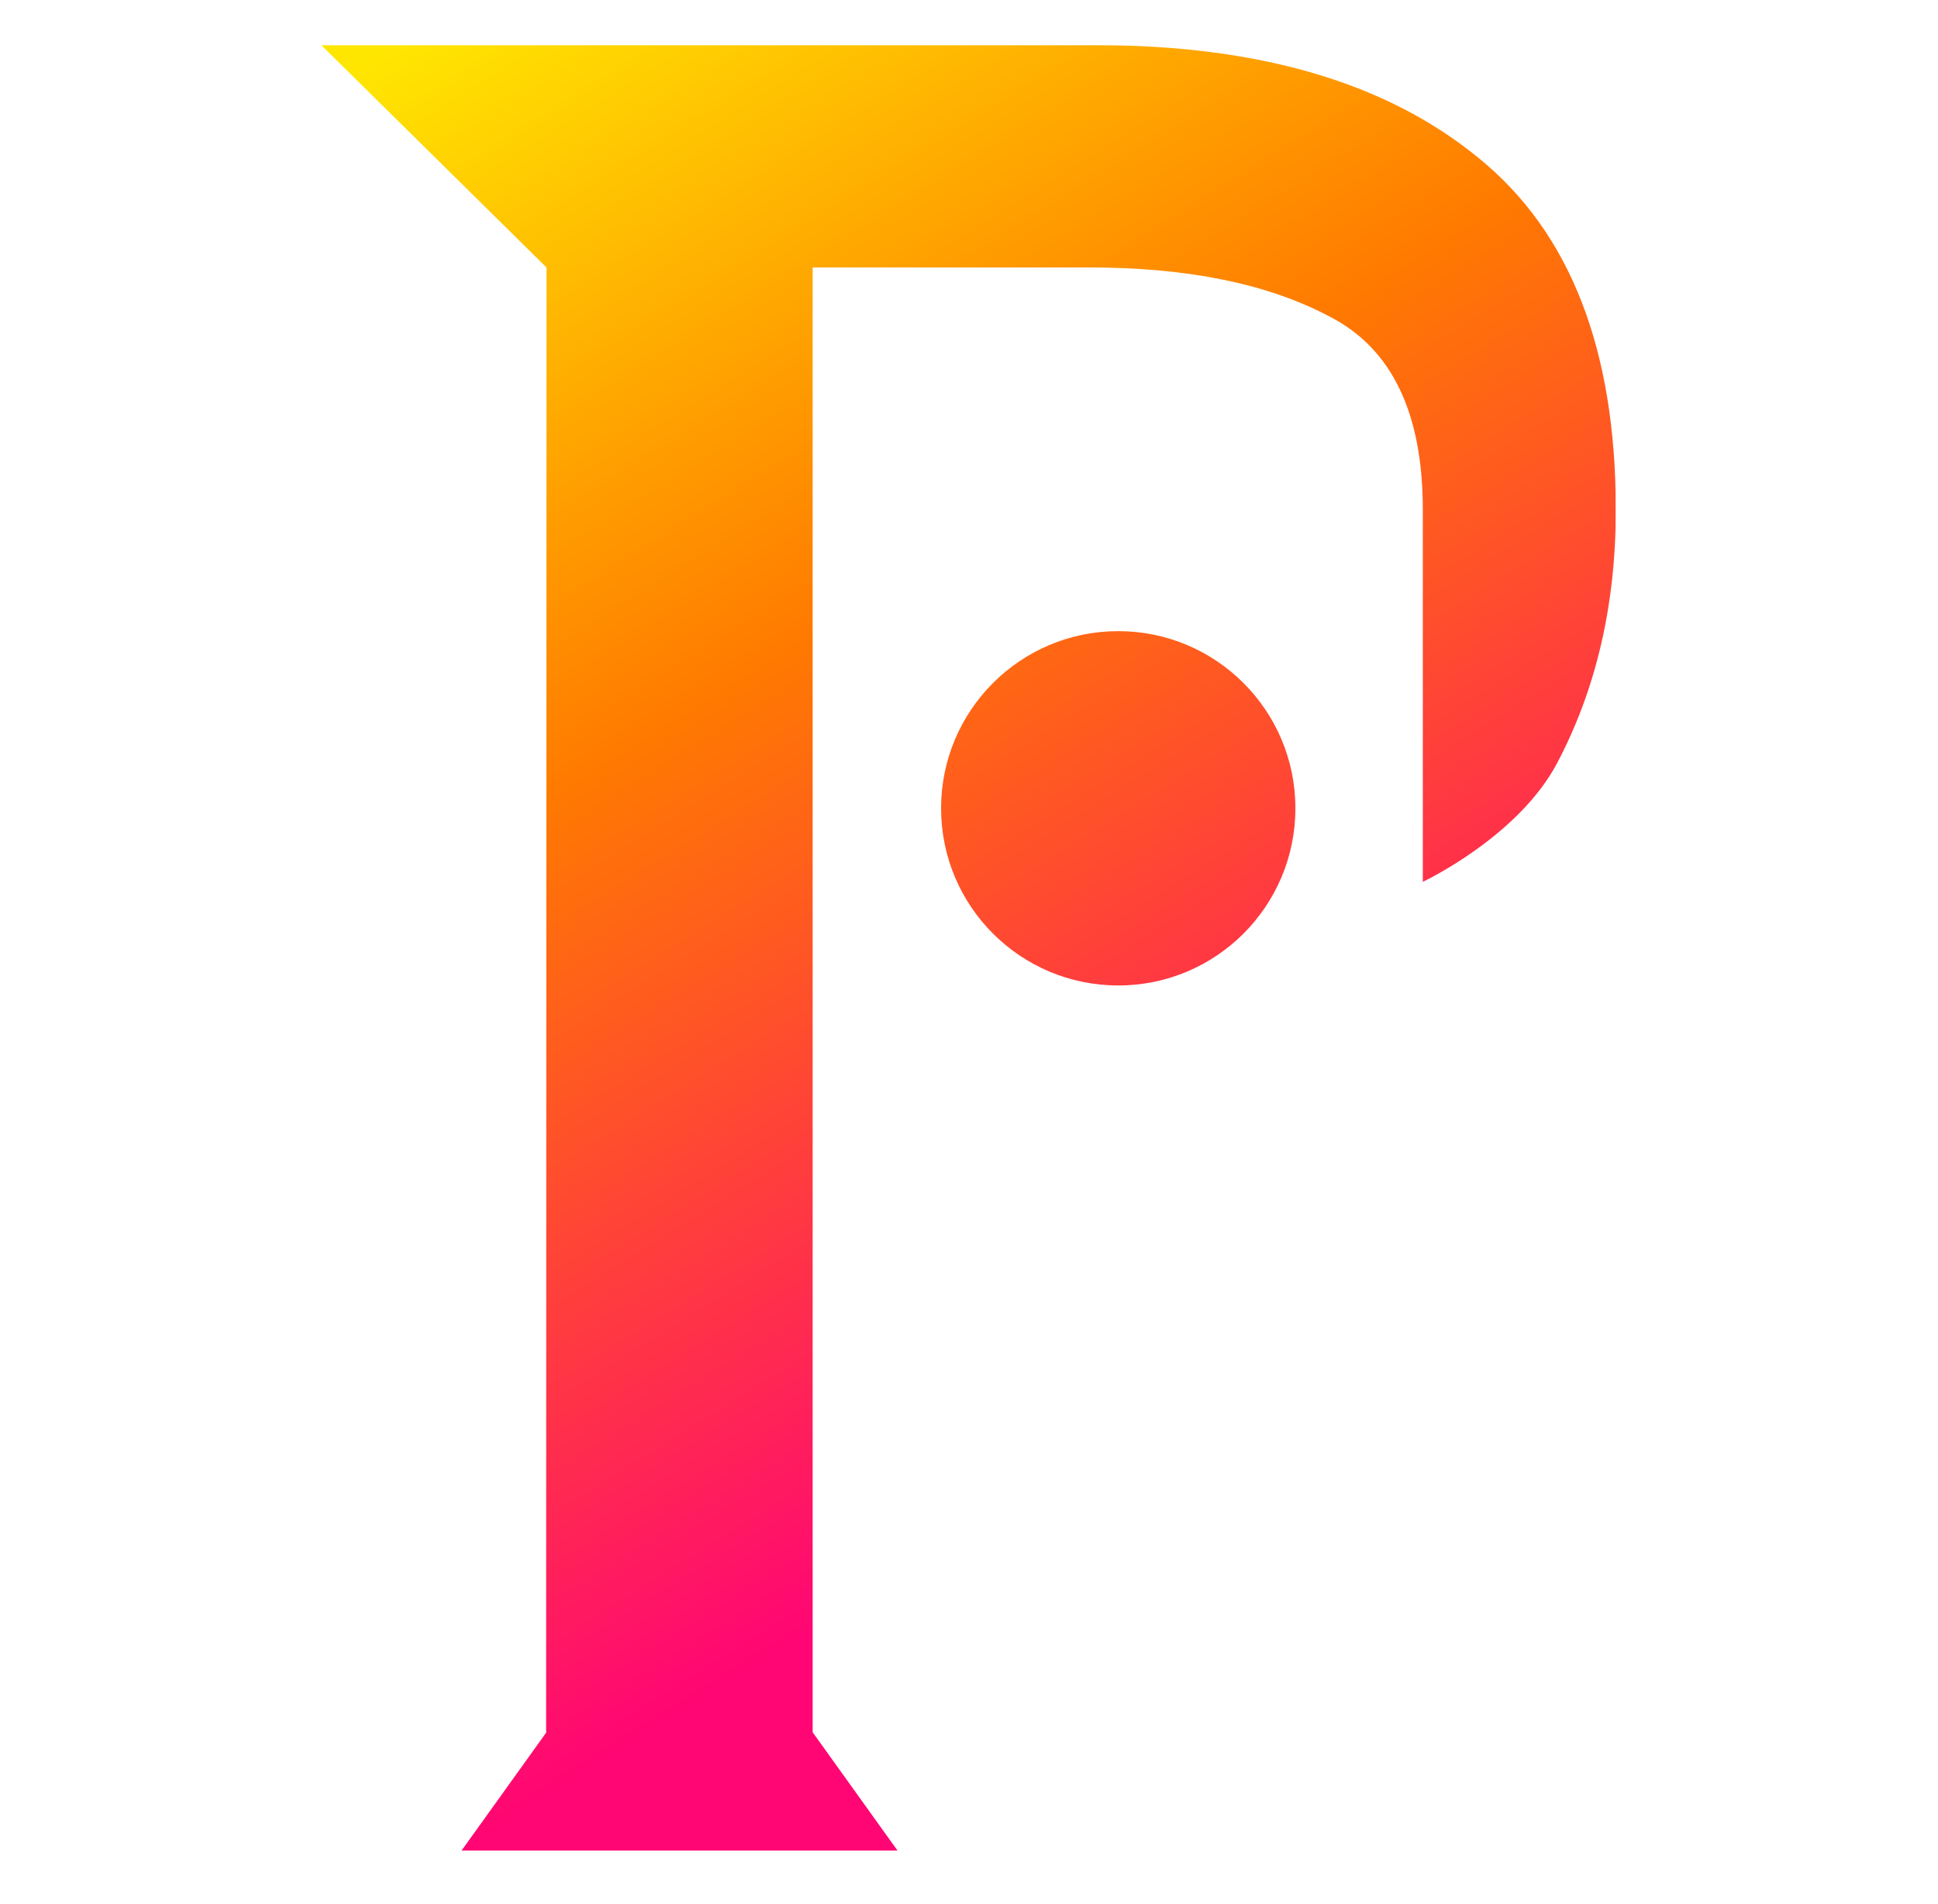
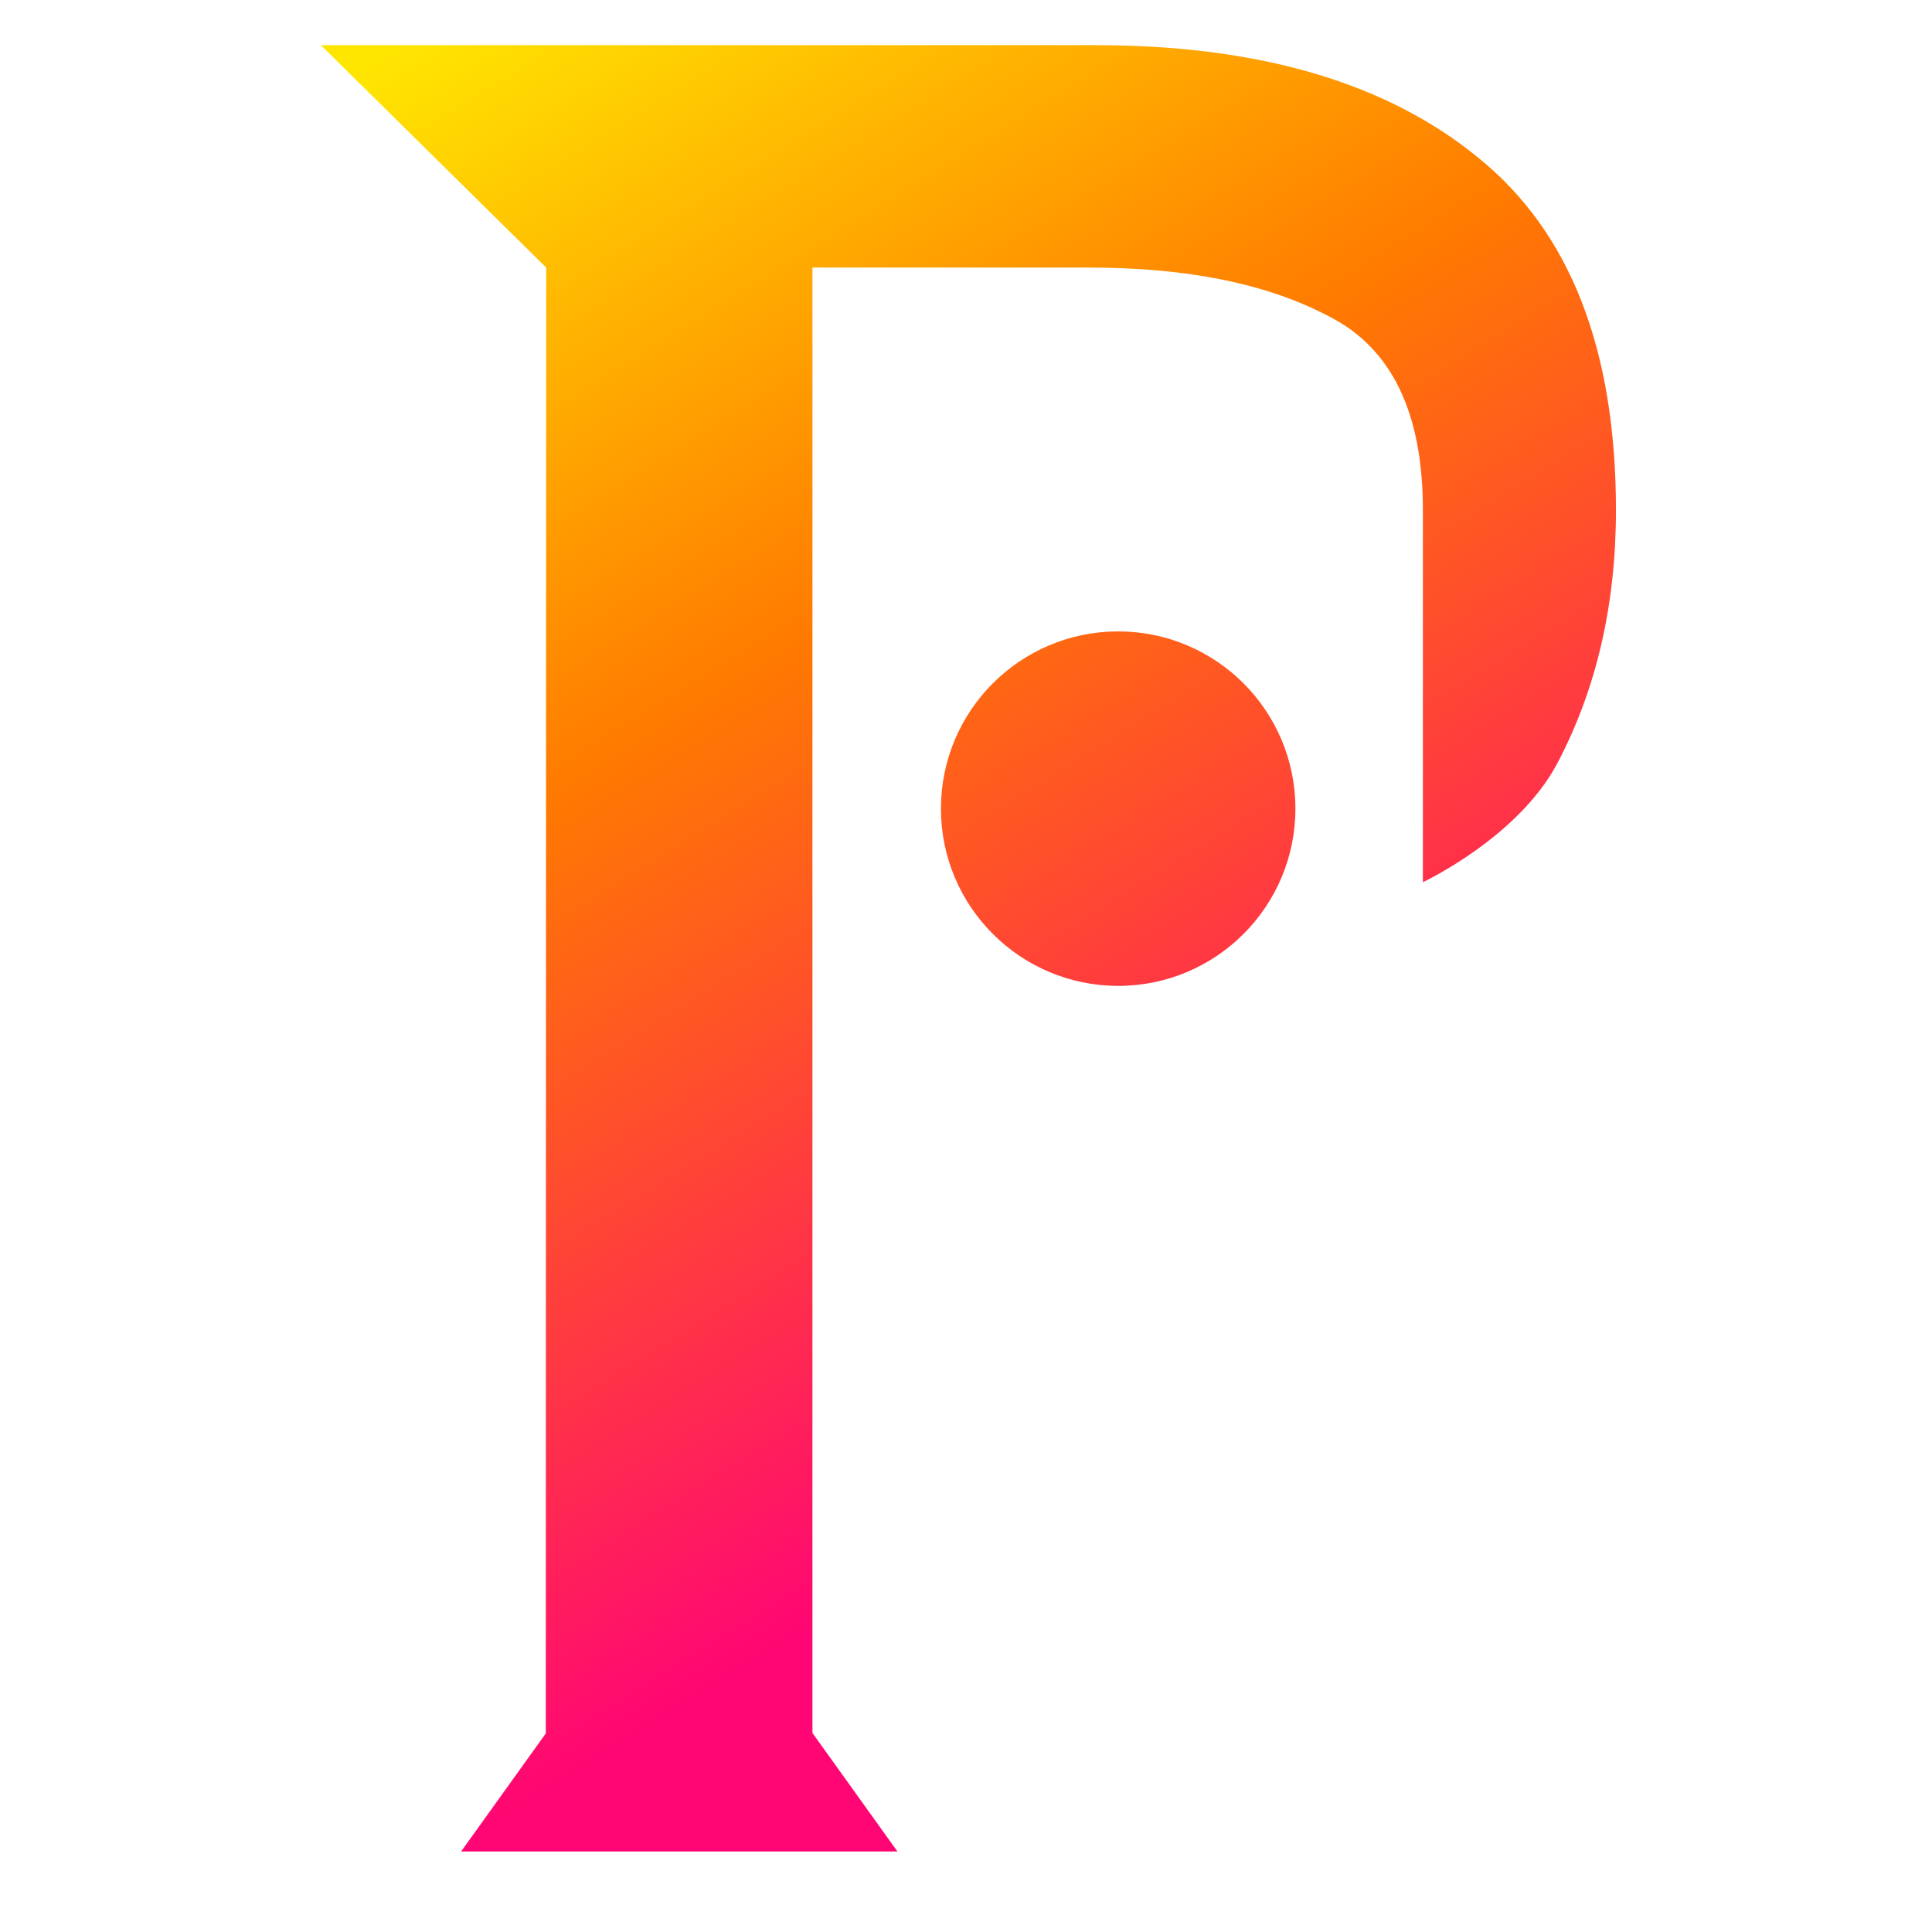
- <svg xmlns="http://www.w3.org/2000/svg" width="282" height="277" viewBox="0 0 282 277" fill="none">
-   <mask id="mask0_239_51" style="mask-type:alpha" maskUnits="userSpaceOnUse" x="46" y="6" width="190" height="264">
-     <path d="M235.116 74.186C235.116 87.964 232.271 100.245 226.58 111.028C220.889 121.811 207.035 128.308 207.035 128.308V74.186C207.035 60.108 202.543 50.748 193.557 46.105C184.571 41.312 172.889 38.916 158.512 38.916H118.25V113.05V145.175V252.05L130.61 269.278L67.15 269.278L79.51 252.05H79.465L79.522 38.916L46.75 6.567L79.534 6.567H159.41C183.223 6.567 201.794 12.033 215.123 22.966C228.452 33.749 235.116 50.822 235.116 74.186Z" fill="#D9D9D9" />
-     <path d="M188.494 117.61C188.494 131.847 176.953 143.388 162.716 143.388C148.48 143.388 136.938 131.847 136.938 117.61C136.938 103.374 148.48 91.833 162.716 91.833C176.953 91.833 188.494 103.374 188.494 117.61Z" fill="#FF0000" />
-   </mask>
-   <g mask="url(#mask0_239_51)">
-     <rect x="46.75" y="6.567" width="188.366" height="262.712" fill="url(#paint0_linear_239_51)" />
-   </g>
+ <svg xmlns="http://www.w3.org/2000/svg" width="281" height="277" viewBox="0 0 281 277" fill="none">
+   <path d="M235.033 74.186C235.033 87.964 232.188 100.245 226.497 111.028C220.806 121.811 206.952 128.308 206.952 128.308V74.186C206.952 60.108 202.46 50.748 193.474 46.105C184.488 41.312 172.806 38.916 158.429 38.916H118.167V252.049L130.527 269.278H67.067L79.427 252.049H79.382L79.439 38.916L46.667 6.567L159.327 6.567C183.14 6.567 201.711 12.033 215.04 22.966C228.369 33.749 235.033 50.822 235.033 74.186Z" fill="url(#paint0_linear_317_39)" />
+   <path d="M188.411 117.61C188.411 131.847 176.87 143.388 162.633 143.388C148.397 143.388 136.855 131.847 136.855 117.61C136.855 103.374 148.397 91.833 162.633 91.833C176.87 91.833 188.411 103.374 188.411 117.61Z" fill="url(#paint1_linear_317_39)" />
  <defs>
-     <linearGradient id="paint0_linear_239_51" x1="57.484" y1="6.567" x2="178" y2="200.127" gradientUnits="userSpaceOnUse">
+     <linearGradient id="paint0_linear_317_39" x1="57.401" y1="6.567" x2="177.917" y2="200.127" gradientUnits="userSpaceOnUse">
+       <stop stop-color="#FFE601" />
+       <stop offset="0.458" stop-color="#FF7A00" />
+       <stop offset="1" stop-color="#FF0674" />
+     </linearGradient>
+     <linearGradient id="paint1_linear_317_39" x1="57.401" y1="6.567" x2="177.917" y2="200.127" gradientUnits="userSpaceOnUse">
      <stop stop-color="#FFE601" />
      <stop offset="0.458" stop-color="#FF7A00" />
      <stop offset="1" stop-color="#FF0674" />
    </linearGradient>
  </defs>
</svg>
